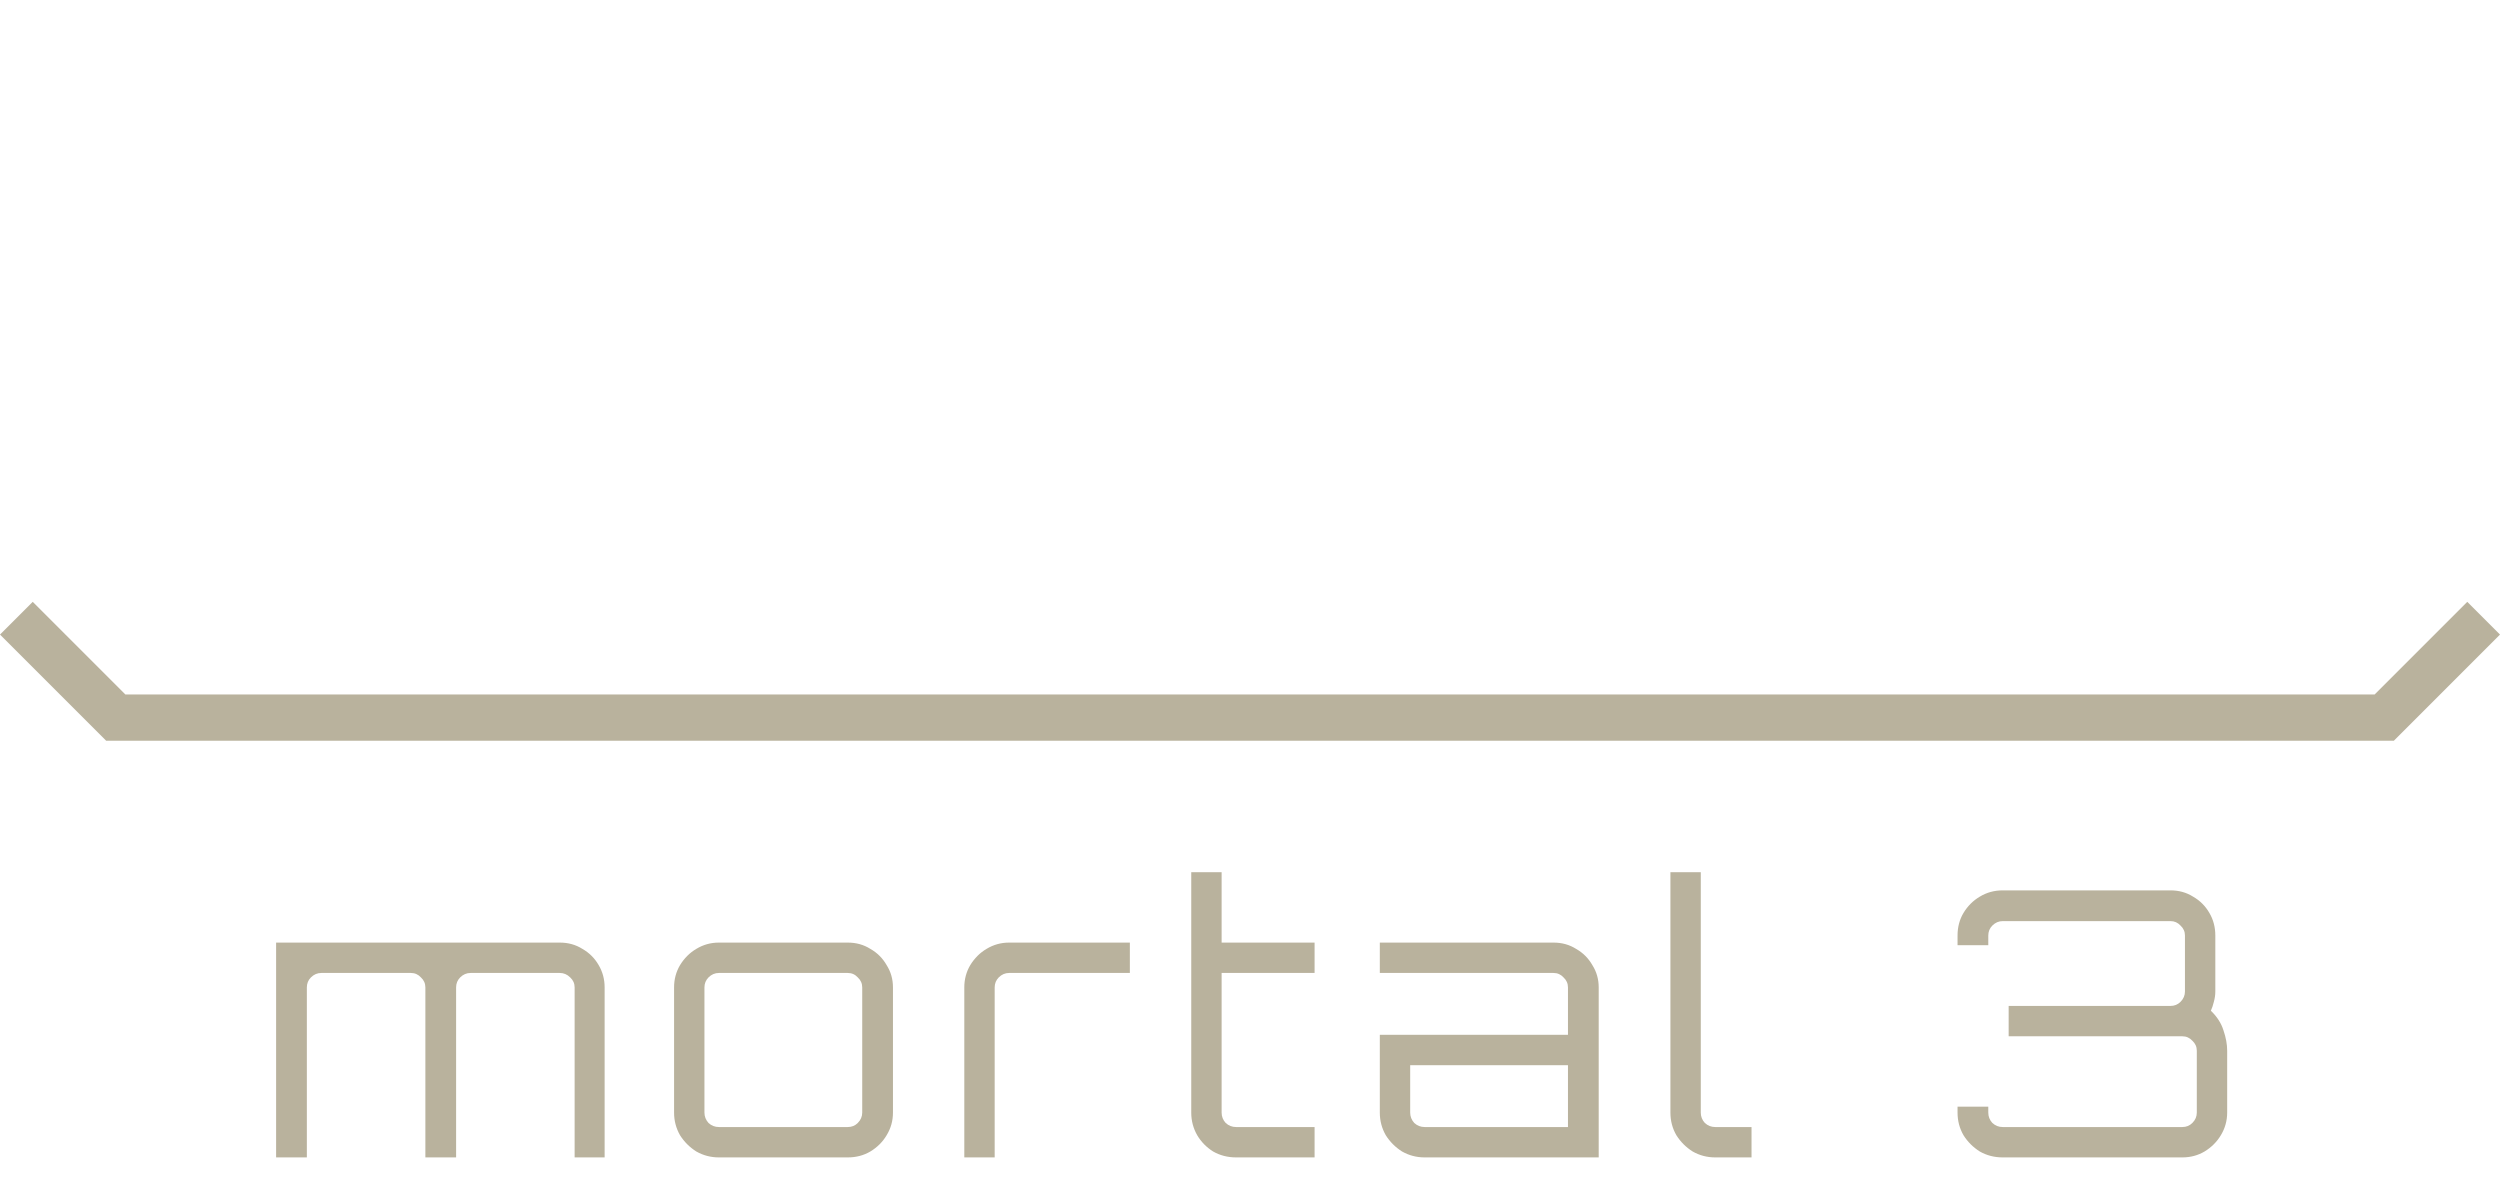
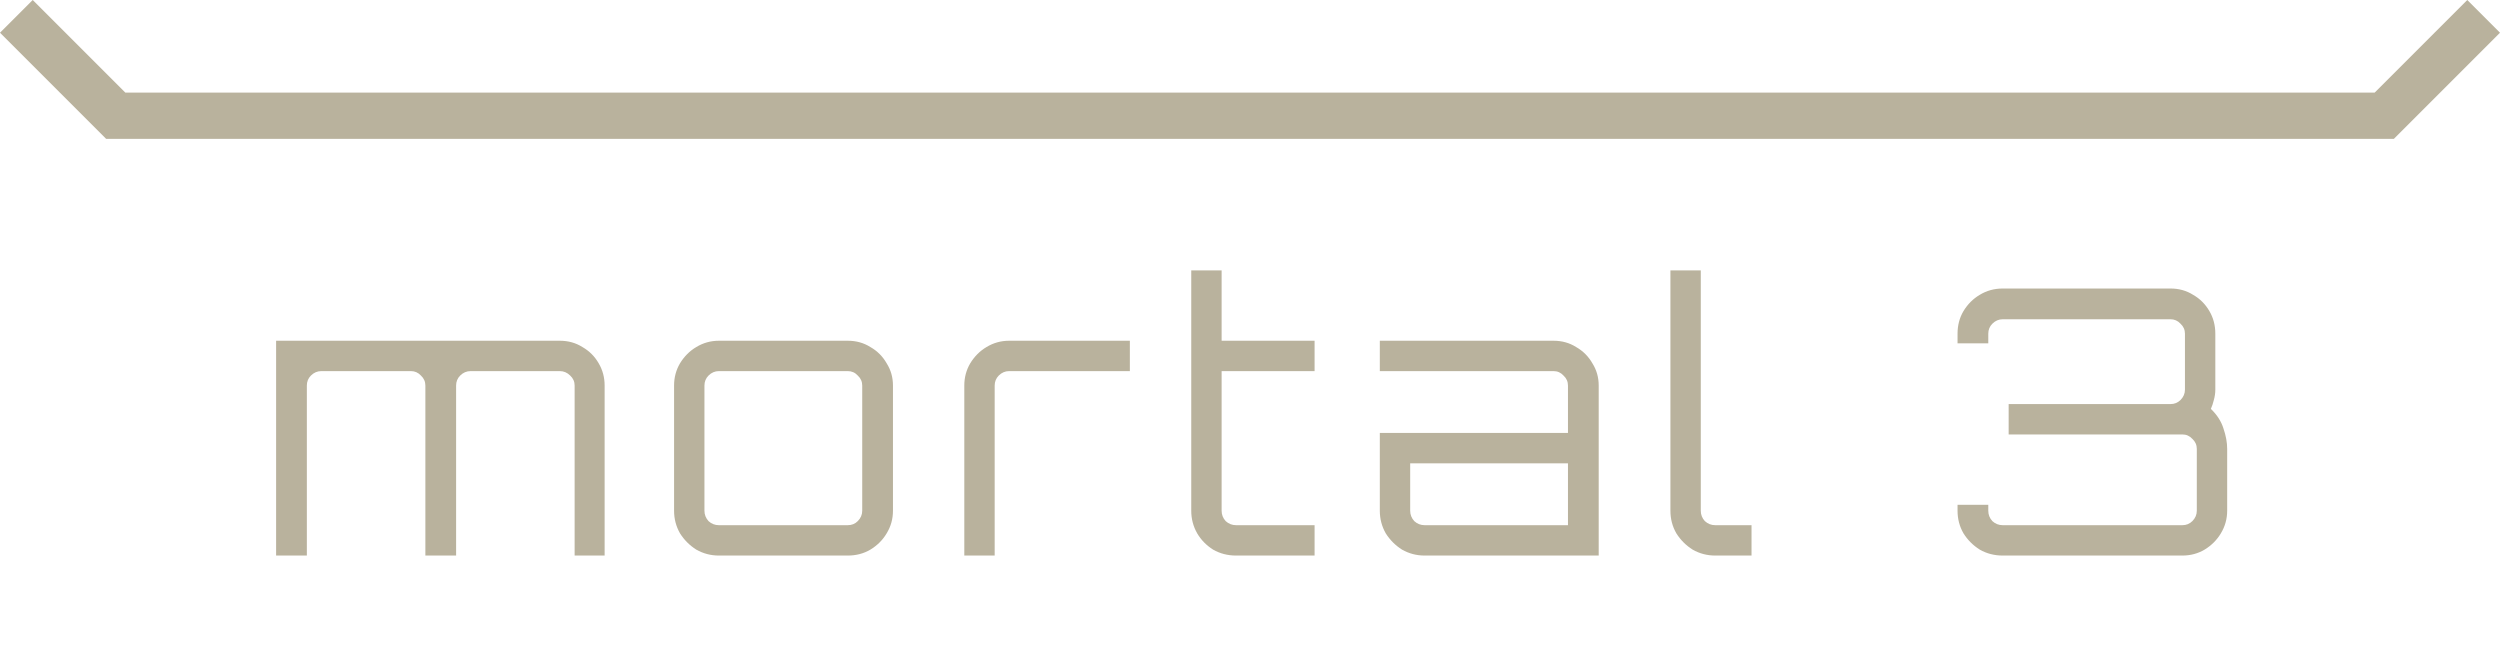
- <svg xmlns="http://www.w3.org/2000/svg" width="54" height="26" viewBox="0 0 54 26" fill="none">
-   <path d="M54 13.707L51.707 16H2.293L0 13.707L0.707 13L2.707 15H51.293L53.293 13L54 13.707Z" fill="#B9B29D" />
-   <path d="M5.964 25V20.36H12.092C12.273 20.36 12.436 20.405 12.58 20.496C12.729 20.581 12.847 20.699 12.932 20.848C13.017 20.992 13.06 21.152 13.06 21.328V25H12.412V21.328C12.412 21.243 12.38 21.171 12.316 21.112C12.252 21.048 12.177 21.016 12.092 21.016H10.164C10.079 21.016 10.004 21.048 9.94 21.112C9.881 21.171 9.852 21.243 9.852 21.328V25H9.188V21.328C9.188 21.243 9.156 21.171 9.092 21.112C9.033 21.048 8.961 21.016 8.876 21.016H6.94C6.855 21.016 6.78 21.048 6.716 21.112C6.657 21.171 6.628 21.243 6.628 21.328V25H5.964ZM15.528 25C15.352 25 15.19 24.957 15.04 24.872C14.896 24.781 14.779 24.664 14.688 24.52C14.603 24.371 14.56 24.208 14.56 24.032V21.328C14.56 21.152 14.603 20.992 14.688 20.848C14.779 20.699 14.896 20.581 15.04 20.496C15.19 20.405 15.352 20.36 15.528 20.36H18.312C18.494 20.36 18.656 20.405 18.8 20.496C18.95 20.581 19.067 20.699 19.152 20.848C19.243 20.992 19.288 21.152 19.288 21.328V24.032C19.288 24.208 19.243 24.371 19.152 24.52C19.067 24.664 18.95 24.781 18.8 24.872C18.656 24.957 18.494 25 18.312 25H15.528ZM15.528 24.344H18.312C18.398 24.344 18.47 24.315 18.528 24.256C18.592 24.192 18.624 24.117 18.624 24.032V21.328C18.624 21.243 18.592 21.171 18.528 21.112C18.47 21.048 18.398 21.016 18.312 21.016H15.528C15.443 21.016 15.368 21.048 15.304 21.112C15.246 21.171 15.216 21.243 15.216 21.328V24.032C15.216 24.117 15.246 24.192 15.304 24.256C15.368 24.315 15.443 24.344 15.528 24.344ZM20.829 25V21.328C20.829 21.152 20.872 20.992 20.957 20.848C21.048 20.699 21.165 20.581 21.309 20.496C21.459 20.405 21.621 20.36 21.797 20.36H24.405V21.016H21.797C21.712 21.016 21.637 21.048 21.573 21.112C21.515 21.171 21.485 21.243 21.485 21.328V25H20.829ZM26.699 25C26.518 25 26.352 24.957 26.203 24.872C26.059 24.781 25.944 24.664 25.859 24.52C25.774 24.371 25.731 24.208 25.731 24.032V18.84H26.387V20.36H28.395V21.016H26.387V24.032C26.387 24.117 26.416 24.192 26.475 24.256C26.539 24.315 26.614 24.344 26.699 24.344H28.395V25H26.699ZM30.772 25C30.596 25 30.434 24.957 30.284 24.872C30.14 24.781 30.023 24.664 29.932 24.52C29.847 24.371 29.804 24.208 29.804 24.032V22.352H33.868V21.328C33.868 21.243 33.836 21.171 33.772 21.112C33.714 21.048 33.642 21.016 33.556 21.016H29.804V20.36H33.556C33.738 20.36 33.9 20.405 34.044 20.496C34.194 20.581 34.311 20.699 34.396 20.848C34.487 20.992 34.532 21.152 34.532 21.328V25H30.772ZM30.772 24.344H33.868V23.008H30.46V24.032C30.46 24.117 30.49 24.192 30.548 24.256C30.612 24.315 30.687 24.344 30.772 24.344ZM37.049 25C36.873 25 36.71 24.957 36.561 24.872C36.417 24.781 36.3 24.664 36.209 24.52C36.123 24.371 36.081 24.208 36.081 24.032V18.84H36.737V24.032C36.737 24.117 36.766 24.192 36.825 24.256C36.889 24.315 36.964 24.344 37.049 24.344H37.833V25H37.049ZM43.259 25C43.077 25 42.912 24.957 42.763 24.872C42.619 24.781 42.501 24.664 42.411 24.52C42.325 24.371 42.283 24.208 42.283 24.032V23.904H42.947V24.032C42.947 24.117 42.976 24.192 43.035 24.256C43.099 24.315 43.173 24.344 43.259 24.344H47.139C47.224 24.344 47.296 24.315 47.355 24.256C47.419 24.192 47.451 24.117 47.451 24.032V22.696C47.451 22.611 47.419 22.539 47.355 22.48C47.296 22.416 47.224 22.384 47.139 22.384H43.387V21.728H46.883C46.968 21.728 47.04 21.699 47.099 21.64C47.163 21.576 47.195 21.501 47.195 21.416V20.208C47.195 20.123 47.163 20.051 47.099 19.992C47.04 19.928 46.968 19.896 46.883 19.896H43.259C43.173 19.896 43.099 19.928 43.035 19.992C42.976 20.051 42.947 20.123 42.947 20.208V20.416H42.283V20.208C42.283 20.027 42.325 19.864 42.411 19.72C42.501 19.571 42.619 19.453 42.763 19.368C42.912 19.277 43.077 19.232 43.259 19.232H46.883C47.064 19.232 47.227 19.277 47.371 19.368C47.52 19.453 47.637 19.571 47.723 19.72C47.808 19.864 47.851 20.027 47.851 20.208V21.416C47.851 21.491 47.84 21.565 47.819 21.64C47.803 21.709 47.781 21.773 47.755 21.832C47.888 21.96 47.979 22.101 48.027 22.256C48.08 22.411 48.107 22.557 48.107 22.696V24.032C48.107 24.208 48.061 24.371 47.971 24.52C47.885 24.664 47.768 24.781 47.619 24.872C47.475 24.957 47.315 25 47.139 25H43.259Z" fill="#B9B29D" />
+ <svg xmlns="http://www.w3.org/2000/svg" width="54" height="14" viewBox="0 0 54 14" fill="none">
+   <path d="M54 0.707L51.707 3H2.293L0 0.707L0.707 0L2.707 2H51.293L53.293 0L54 0.707Z" fill="#B9B29D" />
+   <path d="M5.964 12V7.36H12.092C12.273 7.36 12.436 7.405 12.58 7.496C12.729 7.581 12.847 7.699 12.932 7.848C13.017 7.992 13.06 8.152 13.06 8.328V12H12.412V8.328C12.412 8.243 12.38 8.171 12.316 8.112C12.252 8.048 12.177 8.016 12.092 8.016H10.164C10.079 8.016 10.004 8.048 9.94 8.112C9.881 8.171 9.852 8.243 9.852 8.328V12H9.188V8.328C9.188 8.243 9.156 8.171 9.092 8.112C9.033 8.048 8.961 8.016 8.876 8.016H6.94C6.855 8.016 6.78 8.048 6.716 8.112C6.657 8.171 6.628 8.243 6.628 8.328V12H5.964ZM15.528 12C15.352 12 15.19 11.957 15.04 11.872C14.896 11.781 14.779 11.664 14.688 11.52C14.603 11.371 14.56 11.208 14.56 11.032V8.328C14.56 8.152 14.603 7.992 14.688 7.848C14.779 7.699 14.896 7.581 15.04 7.496C15.19 7.405 15.352 7.36 15.528 7.36H18.312C18.494 7.36 18.656 7.405 18.8 7.496C18.95 7.581 19.067 7.699 19.152 7.848C19.243 7.992 19.288 8.152 19.288 8.328V11.032C19.288 11.208 19.243 11.371 19.152 11.52C19.067 11.664 18.95 11.781 18.8 11.872C18.656 11.957 18.494 12 18.312 12H15.528ZM15.528 11.344H18.312C18.398 11.344 18.47 11.315 18.528 11.256C18.592 11.192 18.624 11.117 18.624 11.032V8.328C18.624 8.243 18.592 8.171 18.528 8.112C18.47 8.048 18.398 8.016 18.312 8.016H15.528C15.443 8.016 15.368 8.048 15.304 8.112C15.246 8.171 15.216 8.243 15.216 8.328V11.032C15.216 11.117 15.246 11.192 15.304 11.256C15.368 11.315 15.443 11.344 15.528 11.344ZM20.829 12V8.328C20.829 8.152 20.872 7.992 20.957 7.848C21.048 7.699 21.165 7.581 21.309 7.496C21.459 7.405 21.621 7.36 21.797 7.36H24.405V8.016H21.797C21.712 8.016 21.637 8.048 21.573 8.112C21.515 8.171 21.485 8.243 21.485 8.328V12H20.829ZM26.699 12C26.518 12 26.352 11.957 26.203 11.872C26.059 11.781 25.944 11.664 25.859 11.52C25.774 11.371 25.731 11.208 25.731 11.032V5.84H26.387V7.36H28.395V8.016H26.387V11.032C26.387 11.117 26.416 11.192 26.475 11.256C26.539 11.315 26.614 11.344 26.699 11.344H28.395V12H26.699ZM30.772 12C30.596 12 30.434 11.957 30.284 11.872C30.14 11.781 30.023 11.664 29.932 11.52C29.847 11.371 29.804 11.208 29.804 11.032V9.352H33.868V8.328C33.868 8.243 33.836 8.171 33.772 8.112C33.714 8.048 33.642 8.016 33.556 8.016H29.804V7.36H33.556C33.738 7.36 33.9 7.405 34.044 7.496C34.194 7.581 34.311 7.699 34.396 7.848C34.487 7.992 34.532 8.152 34.532 8.328V12H30.772ZM30.772 11.344H33.868V10.008H30.46V11.032C30.46 11.117 30.49 11.192 30.548 11.256C30.612 11.315 30.687 11.344 30.772 11.344ZM37.049 12C36.873 12 36.71 11.957 36.561 11.872C36.417 11.781 36.3 11.664 36.209 11.52C36.123 11.371 36.081 11.208 36.081 11.032V5.84H36.737V11.032C36.737 11.117 36.766 11.192 36.825 11.256C36.889 11.315 36.964 11.344 37.049 11.344H37.833V12H37.049ZM43.259 12C43.077 12 42.912 11.957 42.763 11.872C42.619 11.781 42.501 11.664 42.411 11.52C42.325 11.371 42.283 11.208 42.283 11.032V10.904H42.947V11.032C42.947 11.117 42.976 11.192 43.035 11.256C43.099 11.315 43.173 11.344 43.259 11.344H47.139C47.224 11.344 47.296 11.315 47.355 11.256C47.419 11.192 47.451 11.117 47.451 11.032V9.696C47.451 9.611 47.419 9.539 47.355 9.48C47.296 9.416 47.224 9.384 47.139 9.384H43.387V8.728H46.883C46.968 8.728 47.04 8.699 47.099 8.64C47.163 8.576 47.195 8.501 47.195 8.416V7.208C47.195 7.123 47.163 7.051 47.099 6.992C47.04 6.928 46.968 6.896 46.883 6.896H43.259C43.173 6.896 43.099 6.928 43.035 6.992C42.976 7.051 42.947 7.123 42.947 7.208V7.416H42.283V7.208C42.283 7.027 42.325 6.864 42.411 6.72C42.501 6.571 42.619 6.453 42.763 6.368C42.912 6.277 43.077 6.232 43.259 6.232H46.883C47.064 6.232 47.227 6.277 47.371 6.368C47.52 6.453 47.637 6.571 47.723 6.72C47.808 6.864 47.851 7.027 47.851 7.208V8.416C47.851 8.491 47.84 8.565 47.819 8.64C47.803 8.709 47.781 8.773 47.755 8.832C47.888 8.96 47.979 9.101 48.027 9.256C48.08 9.411 48.107 9.557 48.107 9.696V11.032C48.107 11.208 48.061 11.371 47.971 11.52C47.885 11.664 47.768 11.781 47.619 11.872C47.475 11.957 47.315 12 47.139 12H43.259Z" fill="#B9B29D" />
</svg>
